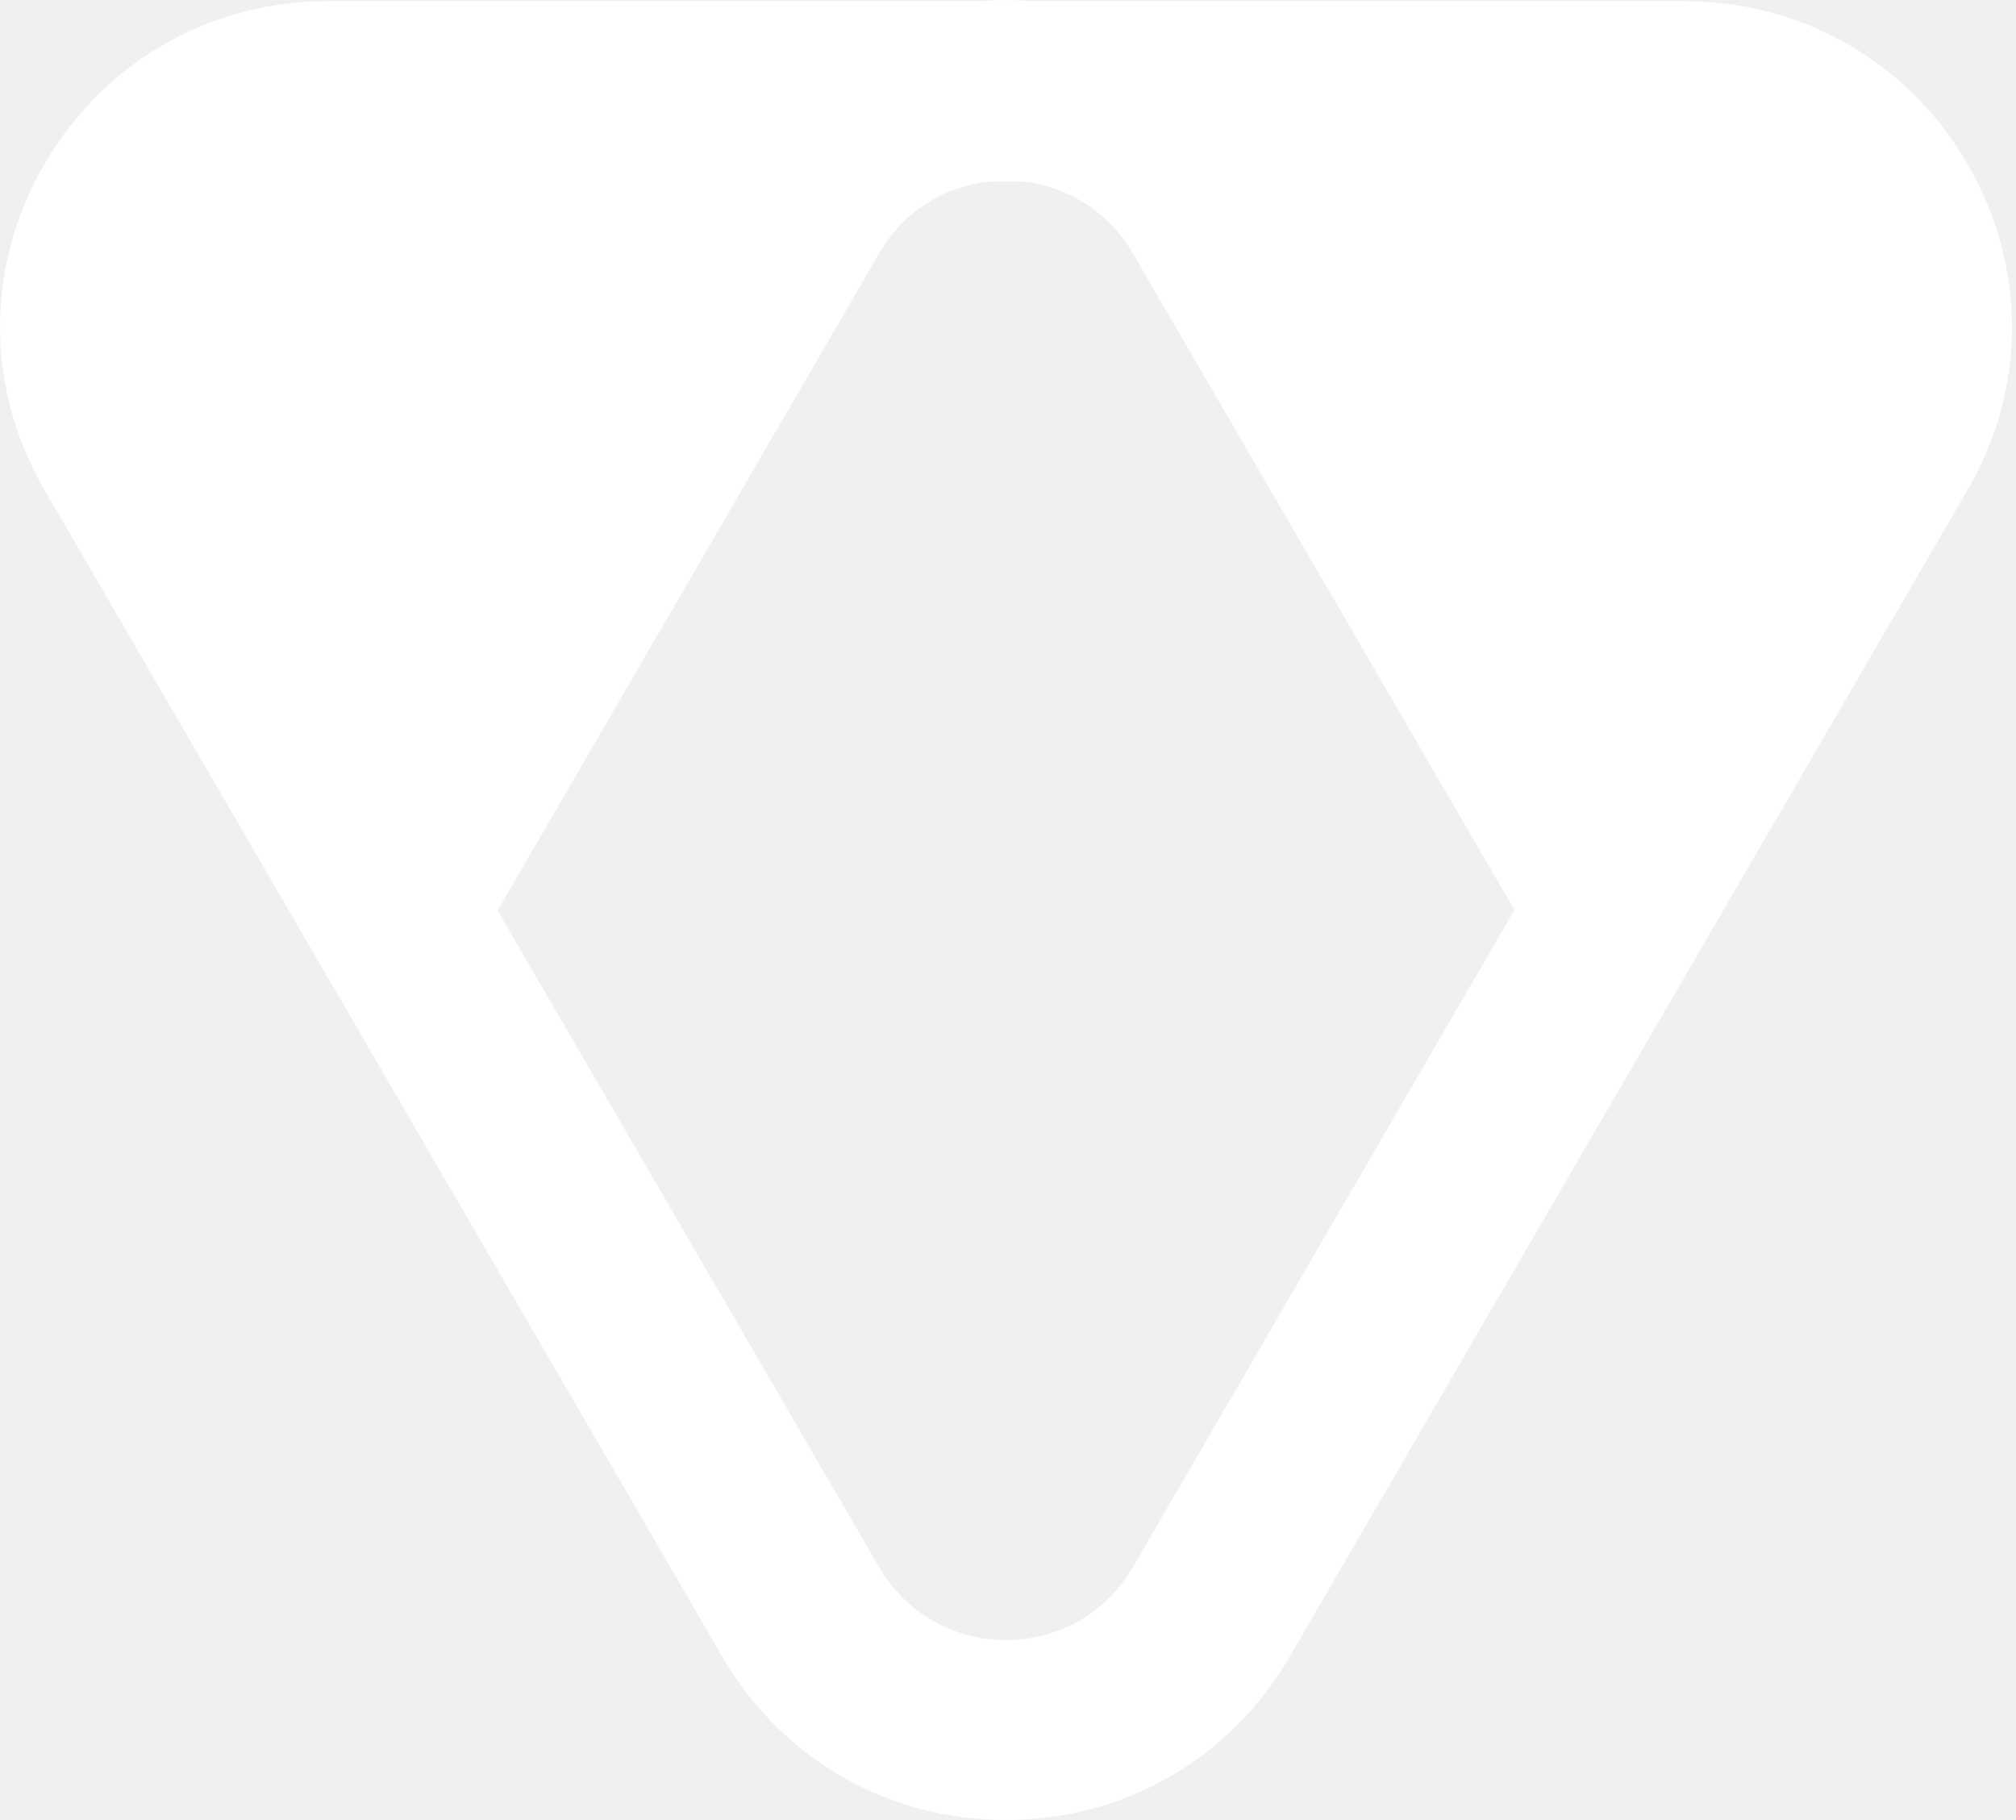
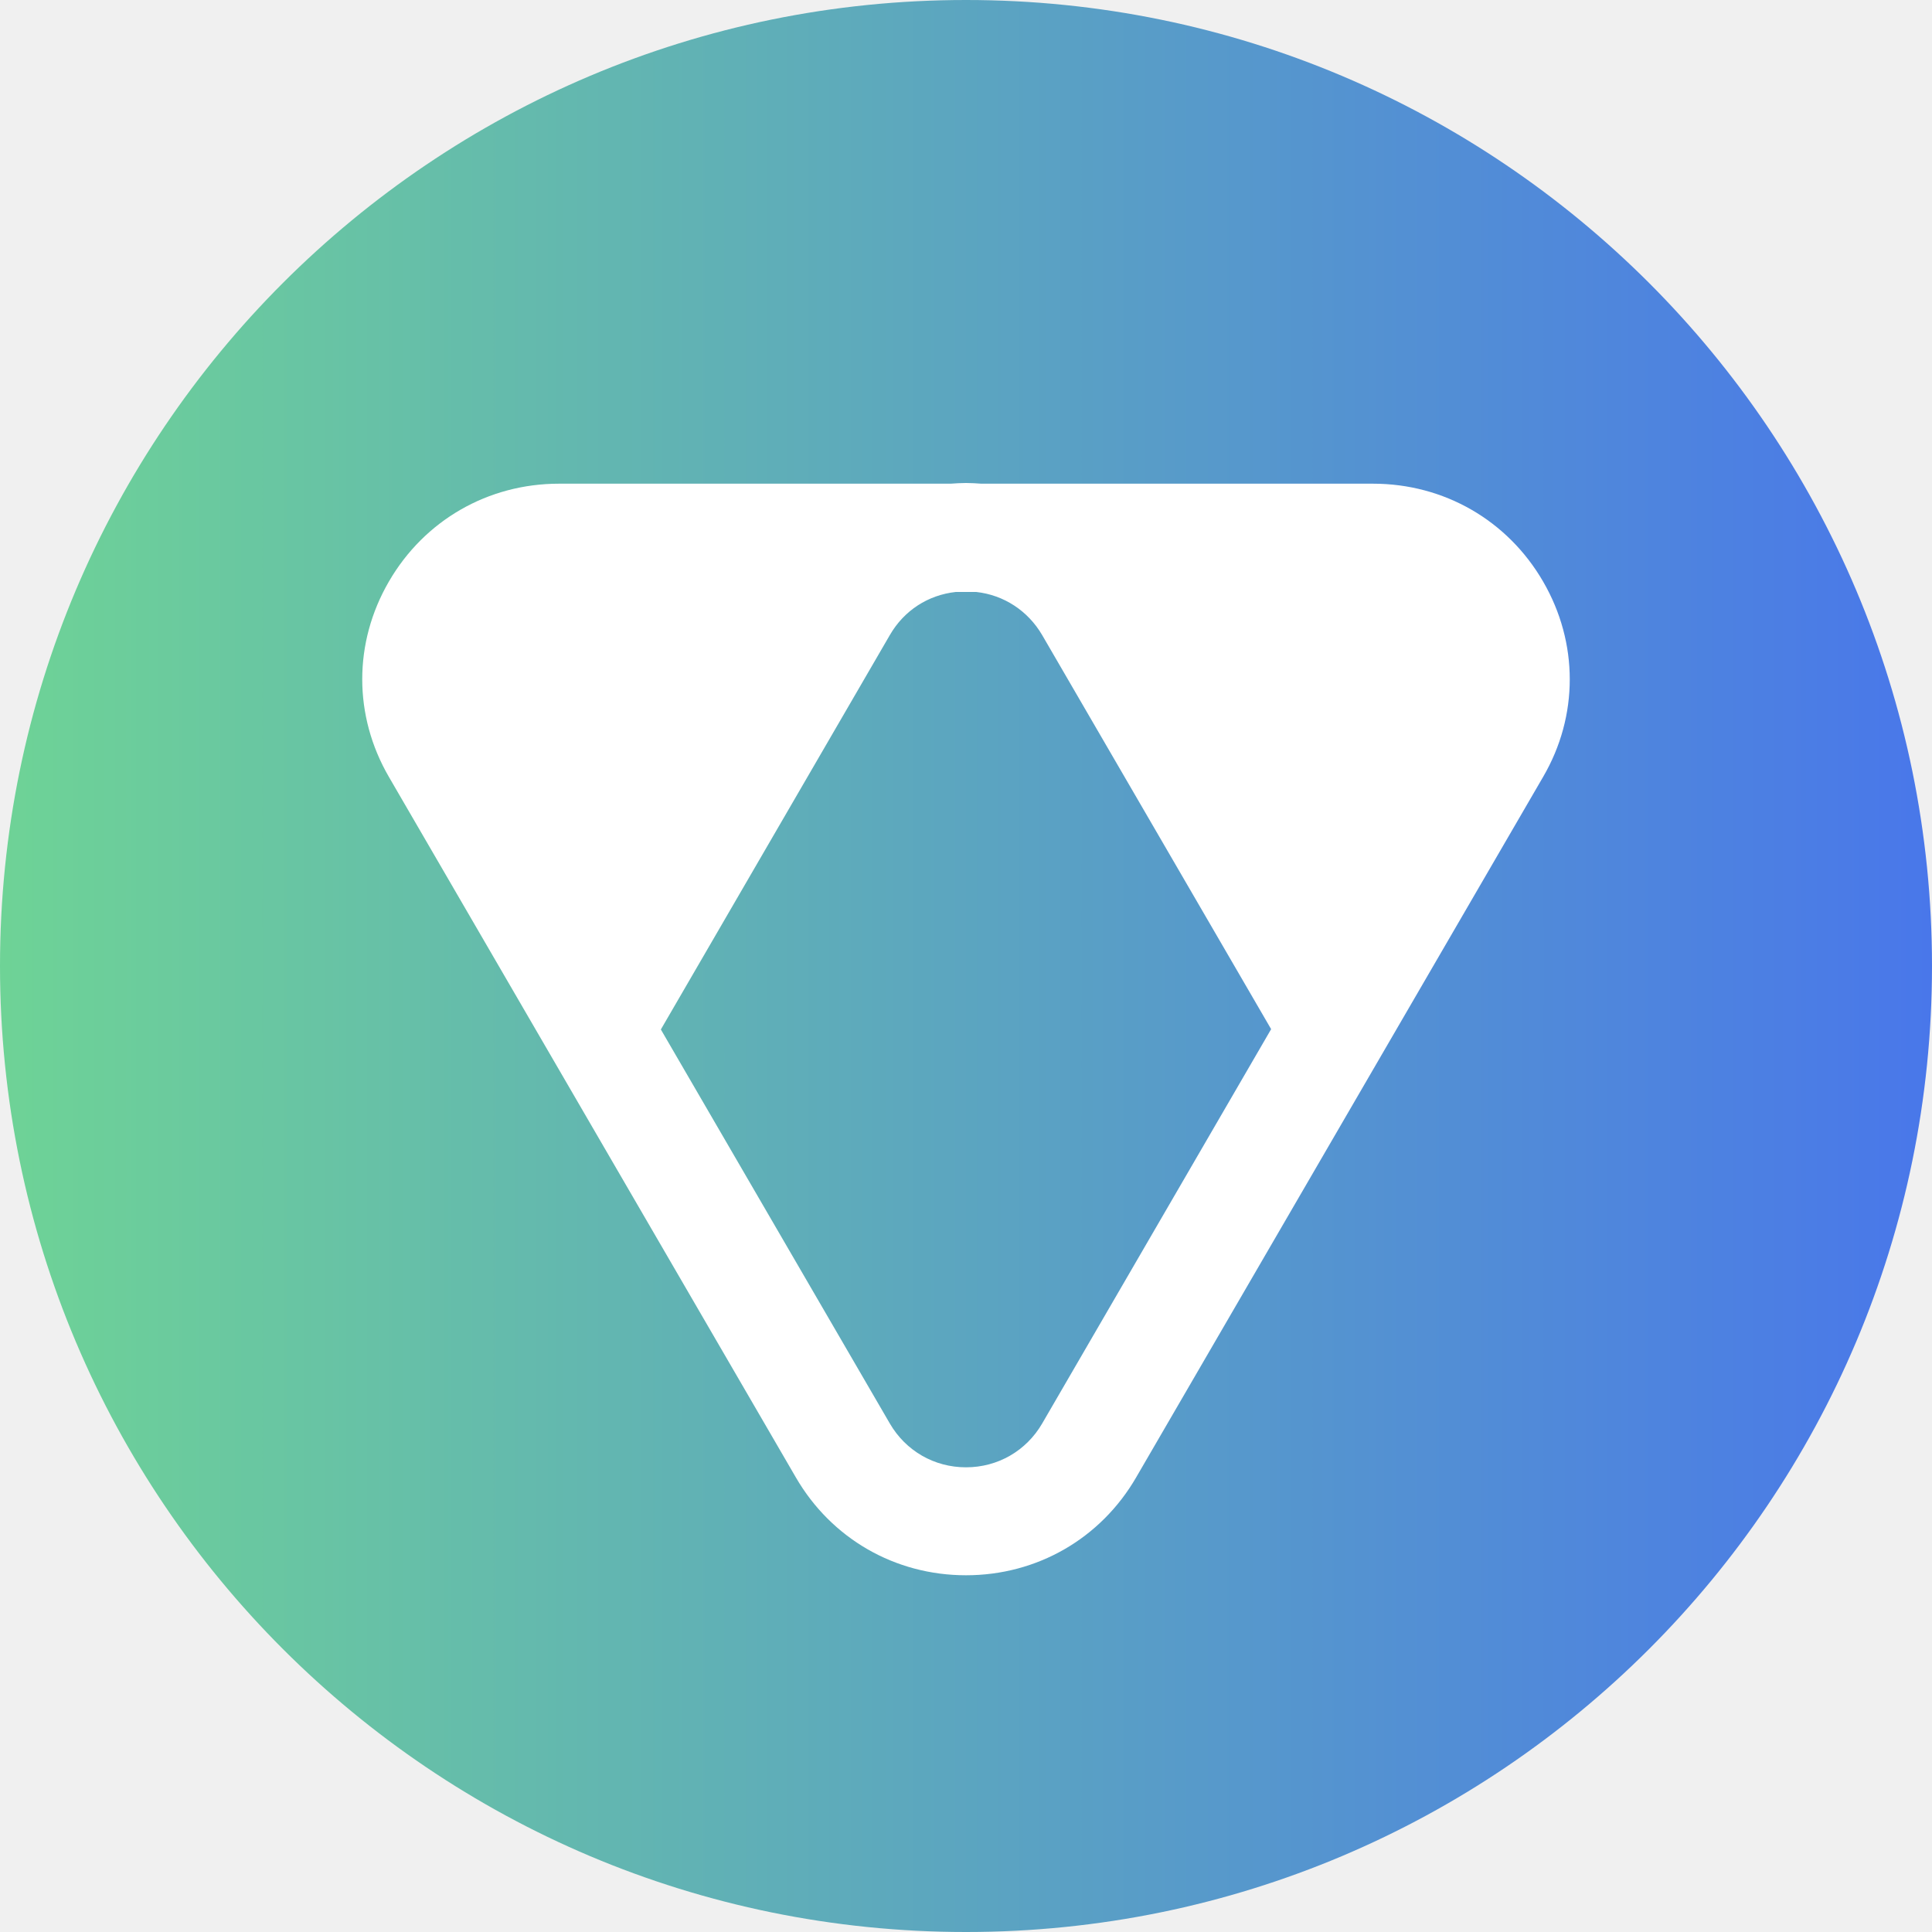
- <svg xmlns="http://www.w3.org/2000/svg" width="504" height="455" viewBox="0 0 504 455" fill="none">
-   <path d="M491.907 41.045C477.111 15.55 450.619 0.28 421.026 0.28H257.844C255.73 0.14 253.616 0 251.502 0C249.389 0 247.275 0.14 245.161 0.28H81.979C52.386 0.28 25.894 15.55 11.097 41.045C-3.699 66.541 -3.699 96.94 11.097 122.435L180.621 414.235C195.417 439.731 221.91 455 251.502 455C281.095 455 307.587 439.731 322.384 414.235L491.907 122.435C506.704 97.08 506.704 66.541 491.907 41.045ZM283.209 391.821C276.586 403.168 264.749 410.032 251.502 410.032C238.256 410.032 226.419 403.168 219.796 391.821L124.395 227.64L219.796 63.319C225.714 53.093 235.72 46.649 247.275 45.388H255.73C267.285 46.649 277.29 53.233 283.209 63.319L378.61 227.5L283.209 391.821Z" fill="white" />
+ <svg xmlns="http://www.w3.org/2000/svg" width="48" height="48" viewBox="0 0 48 48" fill="none">
+   <circle cx="24" cy="24" r="24" fill="url(#paint0_linear_9140_25729)" />
+   <path d="M38.338 14.448C37.456 12.927 35.876 12.017 34.111 12.017H24.378C24.252 12.008 24.126 12 24 12C23.874 12 23.748 12.008 23.622 12.017H13.889C12.124 12.017 10.544 12.927 9.662 14.448C8.779 15.969 8.779 17.782 9.662 19.302L19.773 36.706C20.655 38.226 22.235 39.137 24 39.137C25.765 39.137 27.345 38.226 28.227 36.706L38.338 19.302C39.221 17.79 39.221 15.969 38.338 14.448ZM25.891 35.369C25.496 36.046 24.79 36.455 24 36.455C23.21 36.455 22.504 36.046 22.109 35.369L16.419 25.577L22.109 15.776C22.462 15.166 23.059 14.782 23.748 14.707H24.252C24.941 14.782 25.538 15.175 25.891 15.776L31.581 25.569L25.891 35.369Z" fill="white" />
+   <defs>
+     <linearGradient id="paint0_linear_9140_25729" x1="0" y1="24" x2="48" y2="24" gradientUnits="userSpaceOnUse">
+       <stop stop-color="#6ED396" />
+       <stop offset="1" stop-color="#4977EA" />
+     </linearGradient>
+   </defs>
</svg>
